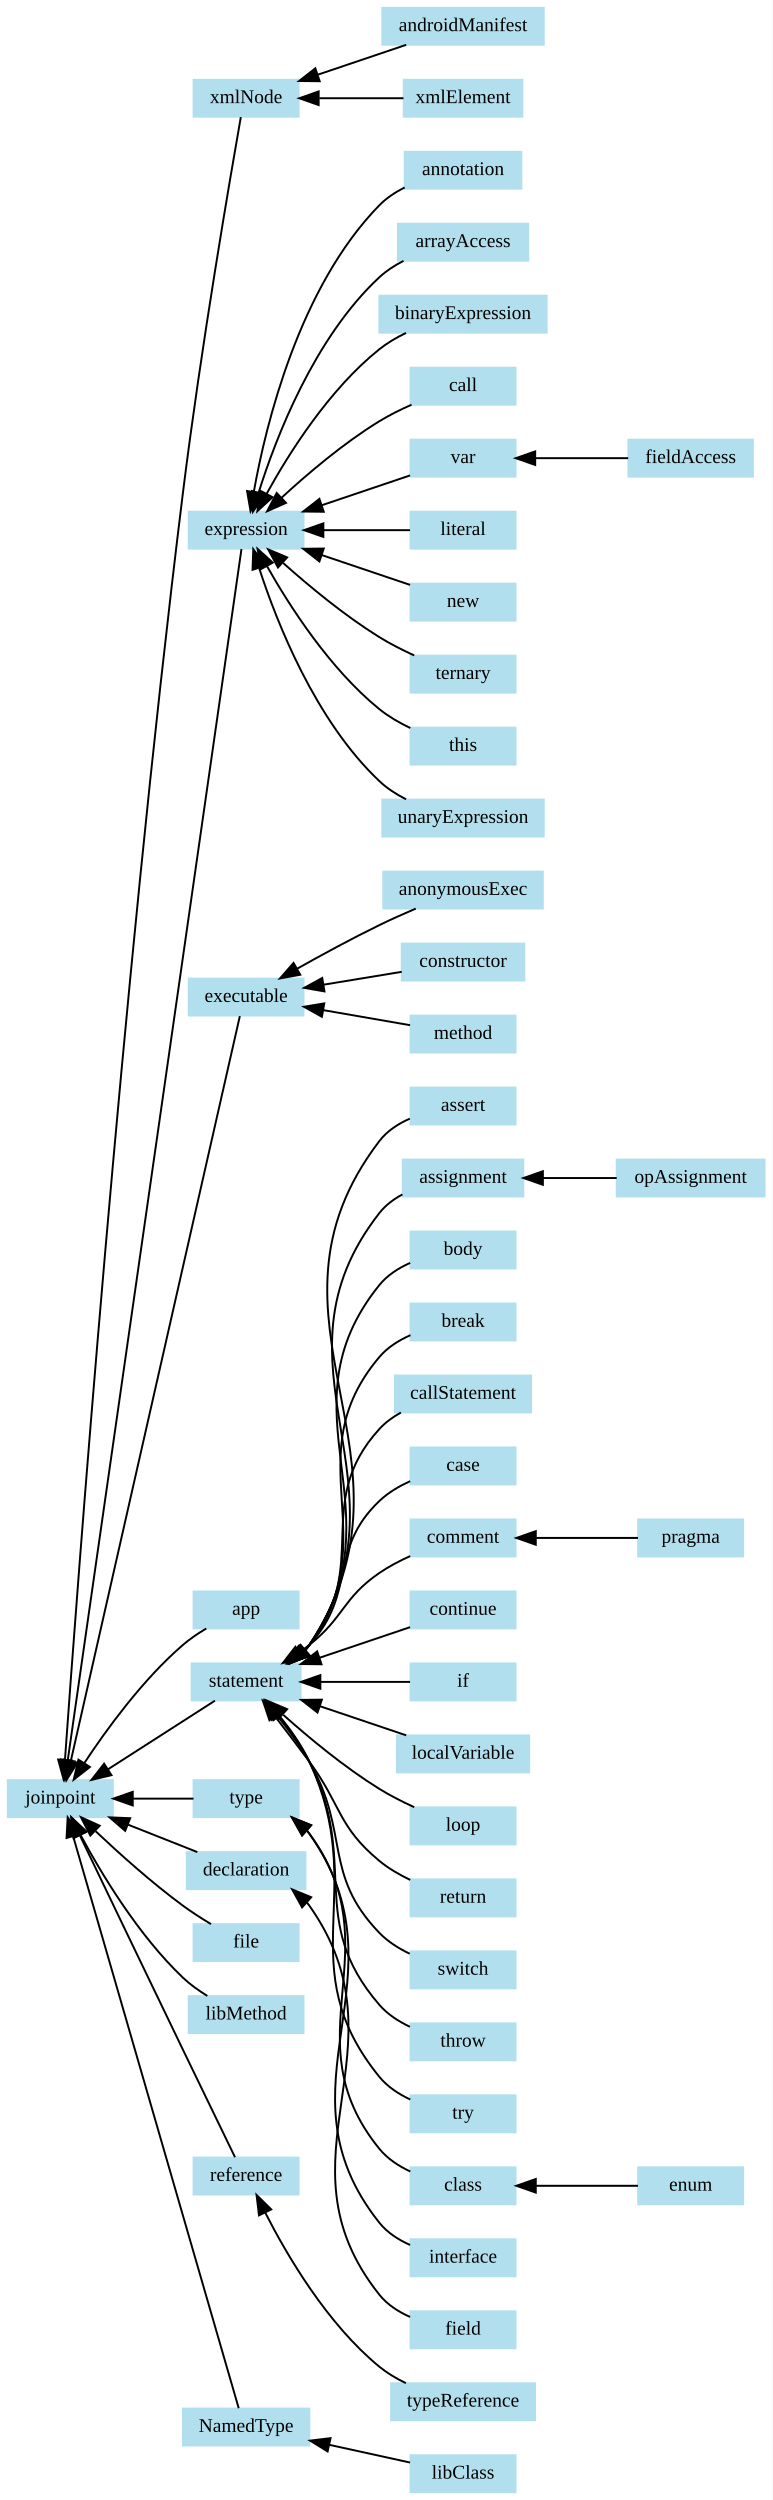
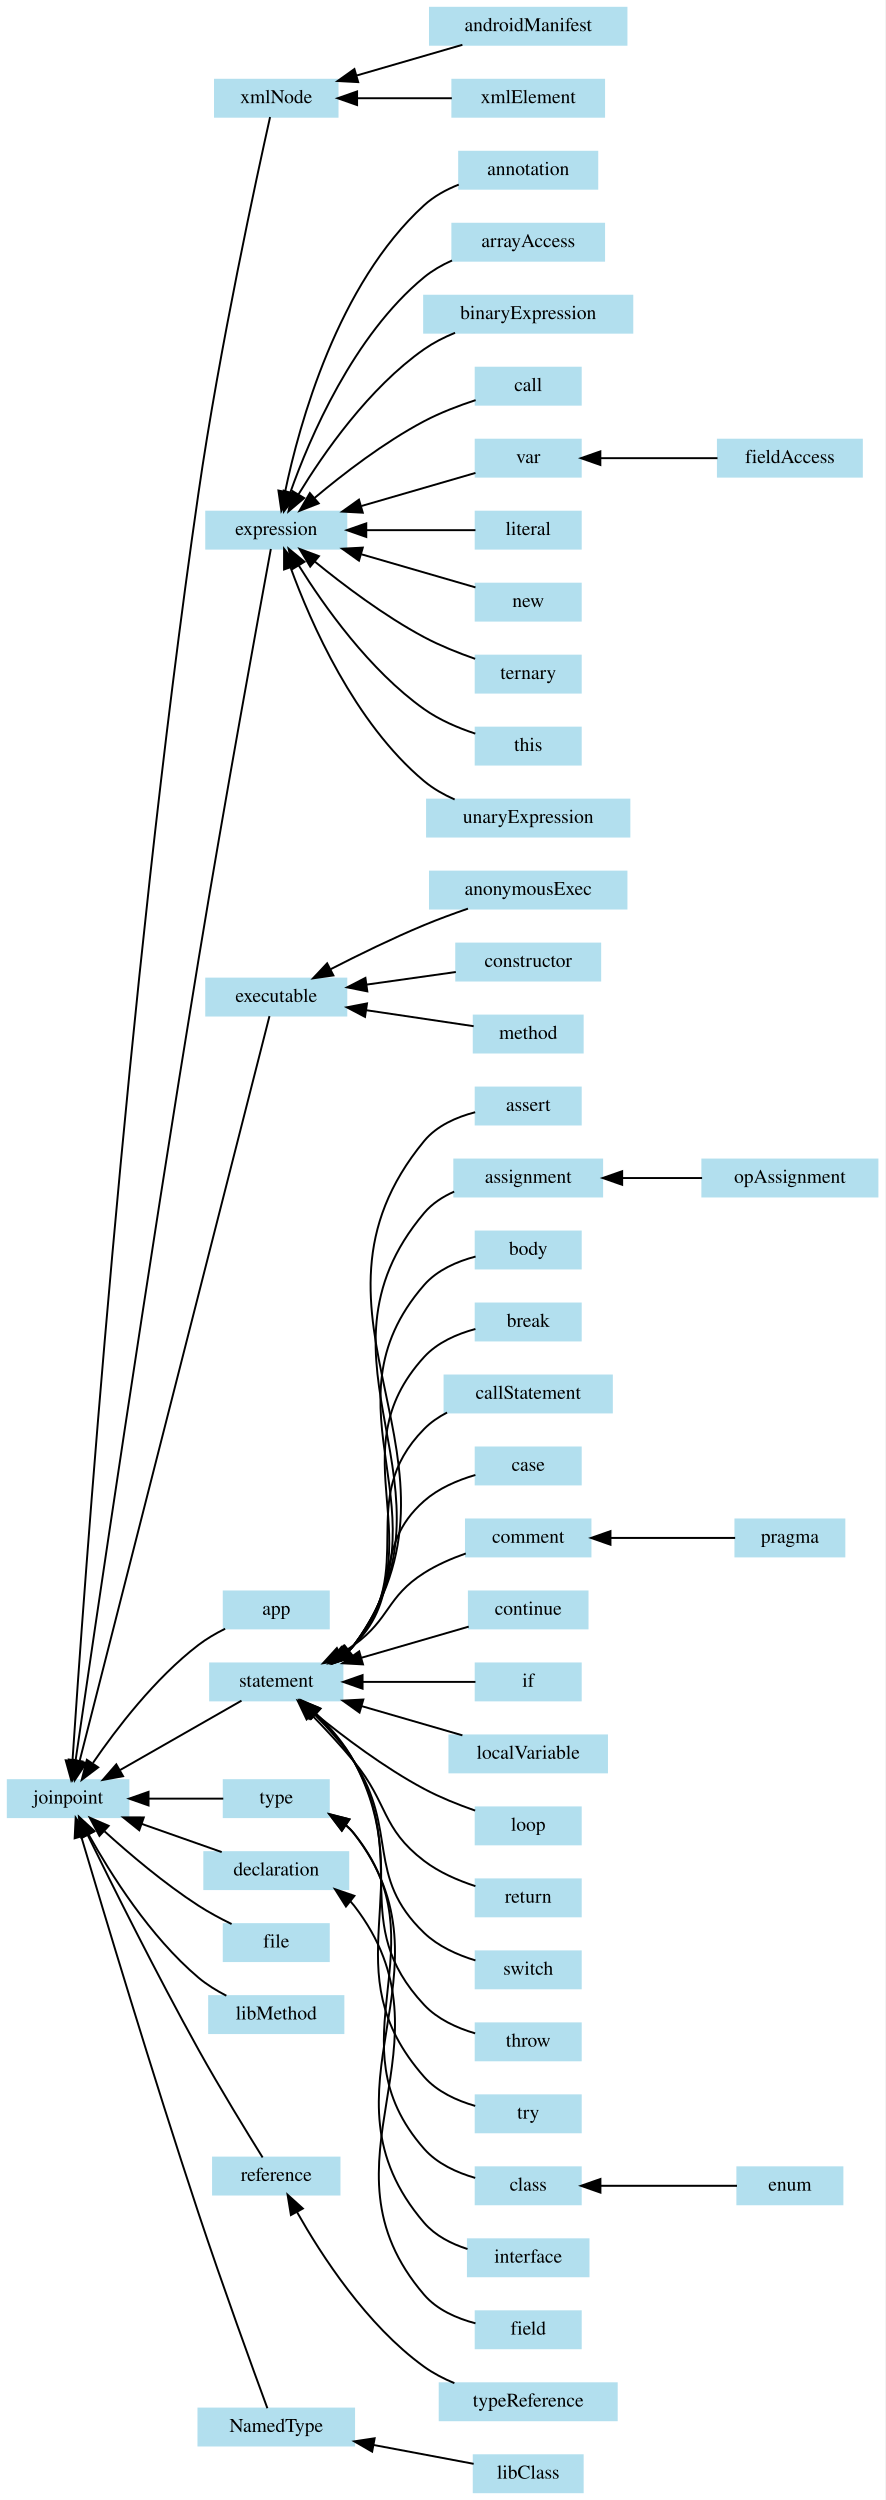
- <svg xmlns="http://www.w3.org/2000/svg" width="397pt" height="1285pt" viewBox="0.00 0.00 397.00 1285.00">
+ <svg xmlns="http://www.w3.org/2000/svg" width="455pt" height="1285pt" viewBox="0.00 0.00 455.00 1285.00">
  <g id="graph0" class="graph" transform="scale(1 1) rotate(0) translate(4 1281)">
-     <polygon fill="white" stroke="transparent" points="-4,4 -4,-1281 393,-1281 393,4 -4,4" />
+     <polygon fill="white" stroke="transparent" points="-4,4 -4,-1281 451,-1281 451,4 -4,4" />
    <g id="node1" class="node">
-       <polygon fill="#b2dfee" stroke="#b2dfee" points="155,-43 90,-43 90,-24 155,-24 155,-43" />
-       <text text-anchor="middle" x="122.5" y="-31" font-family="Times New Roman,serif" font-size="10.00">NamedType</text>
+       <polygon fill="#b2dfee" stroke="#b2dfee" points="178,-43 98,-43 98,-24 178,-24 178,-43" />
+       <text text-anchor="middle" x="138" y="-31" font-family="Times,serif" font-size="10.00">NamedType</text>
    </g>
    <g id="node2" class="node">
-       <polygon fill="#b2dfee" stroke="#b2dfee" points="54,-366 0,-366 0,-347 54,-347 54,-366" />
-       <text text-anchor="middle" x="27" y="-354" font-family="Times New Roman,serif" font-size="10.00">joinpoint</text>
+       <polygon fill="#b2dfee" stroke="#b2dfee" points="62,-366 0,-366 0,-347 62,-347 62,-366" />
+       <text text-anchor="middle" x="31" y="-354" font-family="Times,serif" font-size="10.00">joinpoint</text>
    </g>
    <g id="edge1" class="edge">
-       <path fill="none" stroke="black" d="M118.7,-43.17C105.74,-87.93 51.45,-275.5 33.66,-336.93" />
-       <polygon fill="black" stroke="black" points="30.21,-336.29 30.79,-346.87 36.93,-338.24 30.21,-336.29" />
+       <path fill="none" stroke="black" d="M133.43,-43.17C126.4,-62.26 110.39,-106.19 98,-143.5 74.46,-214.39 48.91,-299.42 37.75,-337.01" />
+       <polygon fill="black" stroke="black" points="34.37,-336.11 34.89,-346.69 41.08,-338.09 34.37,-336.11" />
    </g>
    <g id="node3" class="node">
-       <polygon fill="#b2dfee" stroke="#b2dfee" points="275.5,-1277 192.5,-1277 192.5,-1258 275.5,-1258 275.5,-1277" />
-       <text text-anchor="middle" x="234" y="-1265" font-family="Times New Roman,serif" font-size="10.00">androidManifest</text>
+       <polygon fill="#b2dfee" stroke="#b2dfee" points="318,-1277 217,-1277 217,-1258 318,-1258 318,-1277" />
+       <text text-anchor="middle" x="267.5" y="-1265" font-family="Times,serif" font-size="10.00">androidManifest</text>
    </g>
    <g id="node4" class="node">
-       <polygon fill="#b2dfee" stroke="#b2dfee" points="149.5,-1240 95.5,-1240 95.5,-1221 149.5,-1221 149.5,-1240" />
-       <text text-anchor="middle" x="122.5" y="-1228" font-family="Times New Roman,serif" font-size="10.00">xmlNode</text>
+       <polygon fill="#b2dfee" stroke="#b2dfee" points="169.5,-1240 106.5,-1240 106.5,-1221 169.5,-1221 169.5,-1240" />
+       <text text-anchor="middle" x="138" y="-1228" font-family="Times,serif" font-size="10.00">xmlNode</text>
    </g>
    <g id="edge2" class="edge">
-       <path fill="none" stroke="black" d="M204.8,-1257.97C191,-1253.31 174.24,-1247.64 159.52,-1242.67" />
-       <polygon fill="black" stroke="black" points="160.32,-1239.25 149.72,-1239.36 158.08,-1245.88 160.32,-1239.25" />
+       <path fill="none" stroke="black" d="M233.67,-1257.97C217.14,-1253.17 196.95,-1247.32 179.47,-1242.24" />
+       <polygon fill="black" stroke="black" points="180.11,-1238.79 169.53,-1239.36 178.16,-1245.51 180.11,-1238.79" />
    </g>
    <g id="edge50" class="edge">
-       <path fill="none" stroke="black" d="M119.78,-1220.81C114.65,-1191.66 99.24,-1102.18 90,-1027.5 58.32,-771.32 35.19,-458.27 29.41,-376.7" />
-       <polygon fill="black" stroke="black" points="32.88,-376.11 28.68,-366.38 25.89,-376.6 32.88,-376.11" />
+       <path fill="none" stroke="black" d="M134.82,-1220.83C128.31,-1191.75 108.86,-1102.44 98,-1027.5 60.88,-771.34 38.64,-457.07 33.27,-376.2" />
+       <polygon fill="black" stroke="black" points="36.75,-375.75 32.6,-366 29.77,-376.21 36.75,-375.75" />
    </g>
    <g id="node5" class="node">
-       <polygon fill="#b2dfee" stroke="#b2dfee" points="264,-1203 204,-1203 204,-1184 264,-1184 264,-1203" />
-       <text text-anchor="middle" x="234" y="-1191" font-family="Times New Roman,serif" font-size="10.00">annotation</text>
+       <polygon fill="#b2dfee" stroke="#b2dfee" points="303,-1203 232,-1203 232,-1184 303,-1184 303,-1203" />
+       <text text-anchor="middle" x="267.5" y="-1191" font-family="Times,serif" font-size="10.00">annotation</text>
    </g>
    <g id="node6" class="node">
-       <polygon fill="#b2dfee" stroke="#b2dfee" points="152,-1018 93,-1018 93,-999 152,-999 152,-1018" />
-       <text text-anchor="middle" x="122.5" y="-1006" font-family="Times New Roman,serif" font-size="10.00">expression</text>
+       <polygon fill="#b2dfee" stroke="#b2dfee" points="174,-1018 102,-1018 102,-999 174,-999 174,-1018" />
+       <text text-anchor="middle" x="138" y="-1006" font-family="Times,serif" font-size="10.00">expression</text>
    </g>
    <g id="edge3" class="edge">
-       <path fill="none" stroke="black" d="M203.99,-1184.65C199.23,-1182.25 194.66,-1179.24 191,-1175.5 149.72,-1133.35 132.62,-1062.62 126.48,-1028.33" />
-       <polygon fill="black" stroke="black" points="129.89,-1027.49 124.8,-1018.19 122.99,-1028.63 129.89,-1027.49" />
+       <path fill="none" stroke="black" d="M231.79,-1186.11C225.34,-1183.55 219.05,-1180.11 214,-1175.5 169.5,-1134.91 149.79,-1062.91 142.55,-1028.24" />
+       <polygon fill="black" stroke="black" points="145.97,-1027.52 140.62,-1018.38 139.1,-1028.87 145.97,-1027.52" />
    </g>
    <g id="edge22" class="edge">
-       <path fill="none" stroke="black" d="M120.11,-998.78C109.78,-926.78 45.21,-476.52 30.83,-376.27" />
-       <polygon fill="black" stroke="black" points="34.29,-375.68 29.4,-366.28 27.36,-376.67 34.29,-375.68" />
+       <path fill="none" stroke="black" d="M135.21,-998.82C129.53,-968 111.49,-869.38 98,-787.5 71.93,-629.27 43.81,-437.77 34.89,-376.42" />
+       <polygon fill="black" stroke="black" points="38.31,-375.62 33.41,-366.22 31.38,-376.62 38.31,-375.62" />
    </g>
    <g id="node7" class="node">
-       <polygon fill="#b2dfee" stroke="#b2dfee" points="275,-833 193,-833 193,-814 275,-814 275,-833" />
-       <text text-anchor="middle" x="234" y="-821" font-family="Times New Roman,serif" font-size="10.00">anonymousExec</text>
+       <polygon fill="#b2dfee" stroke="#b2dfee" points="318,-833 217,-833 217,-814 318,-814 318,-833" />
+       <text text-anchor="middle" x="267.5" y="-821" font-family="Times,serif" font-size="10.00">anonymousExec</text>
    </g>
    <g id="node8" class="node">
-       <polygon fill="#b2dfee" stroke="#b2dfee" points="152,-778 93,-778 93,-759 152,-759 152,-778" />
-       <text text-anchor="middle" x="122.5" y="-766" font-family="Times New Roman,serif" font-size="10.00">executable</text>
+       <polygon fill="#b2dfee" stroke="#b2dfee" points="174,-778 102,-778 102,-759 174,-759 174,-778" />
+       <text text-anchor="middle" x="138" y="-766" font-family="Times,serif" font-size="10.00">executable</text>
    </g>
    <g id="edge4" class="edge">
-       <path fill="none" stroke="black" d="M209.71,-813.99C203.57,-811.36 196.99,-808.42 191,-805.5 176.83,-798.6 161.39,-790.2 148.86,-783.16" />
-       <polygon fill="black" stroke="black" points="150.33,-779.97 139.91,-778.08 146.88,-786.06 150.33,-779.97" />
+       <path fill="none" stroke="black" d="M236.54,-813.97C229.11,-811.4 221.21,-808.5 214,-805.5 197.77,-798.75 180.12,-790.11 166.02,-782.87" />
+       <polygon fill="black" stroke="black" points="167.37,-779.63 156.89,-778.13 164.15,-785.85 167.37,-779.63" />
    </g>
    <g id="edge21" class="edge">
-       <path fill="none" stroke="black" d="M119.28,-758.72C107.18,-705.4 49.09,-449.42 32.46,-376.14" />
-       <polygon fill="black" stroke="black" points="35.78,-374.98 30.16,-366.01 28.96,-376.53 35.78,-374.98" />
+       <path fill="none" stroke="black" d="M134.51,-758.72C120.92,-705.4 55.68,-449.42 37,-376.14" />
+       <polygon fill="black" stroke="black" points="40.28,-374.83 34.42,-366.01 33.5,-376.56 40.28,-374.83" />
    </g>
    <g id="node9" class="node">
-       <polygon fill="#b2dfee" stroke="#b2dfee" points="149.5,-463 95.5,-463 95.5,-444 149.5,-444 149.5,-463" />
-       <text text-anchor="middle" x="122.5" y="-451" font-family="Times New Roman,serif" font-size="10.00">app</text>
+       <polygon fill="#b2dfee" stroke="#b2dfee" points="165,-463 111,-463 111,-444 165,-444 165,-463" />
+       <text text-anchor="middle" x="138" y="-451" font-family="Times,serif" font-size="10.00">app</text>
    </g>
    <g id="edge5" class="edge">
-       <path fill="none" stroke="black" d="M102.05,-443.96C97.87,-441.49 93.62,-438.63 90,-435.5 69.29,-417.62 50.67,-391.97 39.36,-374.8" />
-       <polygon fill="black" stroke="black" points="42.21,-372.76 33.87,-366.24 36.32,-376.54 42.21,-372.76" />
+       <path fill="none" stroke="black" d="M111.72,-443.83C106.94,-441.46 102.14,-438.67 98,-435.5 75.61,-418.35 55.75,-392.33 43.8,-374.89" />
+       <polygon fill="black" stroke="black" points="46.47,-372.58 38.02,-366.19 40.64,-376.46 46.47,-372.58" />
    </g>
    <g id="node10" class="node">
-       <polygon fill="#b2dfee" stroke="#b2dfee" points="267.5,-1166 200.5,-1166 200.5,-1147 267.5,-1147 267.5,-1166" />
-       <text text-anchor="middle" x="234" y="-1154" font-family="Times New Roman,serif" font-size="10.00">arrayAccess</text>
+       <polygon fill="#b2dfee" stroke="#b2dfee" points="306.5,-1166 228.5,-1166 228.5,-1147 306.5,-1147 306.5,-1166" />
+       <text text-anchor="middle" x="267.5" y="-1154" font-family="Times,serif" font-size="10.00">arrayAccess</text>
    </g>
    <g id="edge6" class="edge">
-       <path fill="none" stroke="black" d="M203.41,-1146.92C198.93,-1144.63 194.6,-1141.85 191,-1138.5 157.44,-1107.34 137.69,-1055.68 128.93,-1027.79" />
-       <polygon fill="black" stroke="black" points="132.24,-1026.62 126.02,-1018.04 125.53,-1028.63 132.24,-1026.62" />
+       <path fill="none" stroke="black" d="M228.33,-1147.11C223.19,-1144.82 218.24,-1141.99 214,-1138.5 177.62,-1108.54 155.2,-1056.01 145.18,-1027.77" />
+       <polygon fill="black" stroke="black" points="148.48,-1026.57 141.95,-1018.23 141.85,-1028.82 148.48,-1026.57" />
    </g>
    <g id="node11" class="node">
-       <polygon fill="#b2dfee" stroke="#b2dfee" points="261,-722 207,-722 207,-703 261,-703 261,-722" />
-       <text text-anchor="middle" x="234" y="-710" font-family="Times New Roman,serif" font-size="10.00">assert</text>
+       <polygon fill="#b2dfee" stroke="#b2dfee" points="294.5,-722 240.5,-722 240.5,-703 294.5,-703 294.5,-722" />
+       <text text-anchor="middle" x="267.5" y="-710" font-family="Times,serif" font-size="10.00">assert</text>
    </g>
    <g id="node12" class="node">
-       <polygon fill="#b2dfee" stroke="#b2dfee" points="150.5,-426 94.5,-426 94.5,-407 150.5,-407 150.5,-426" />
-       <text text-anchor="middle" x="122.5" y="-414" font-family="Times New Roman,serif" font-size="10.00">statement</text>
+       <polygon fill="#b2dfee" stroke="#b2dfee" points="172,-426 104,-426 104,-407 172,-407 172,-426" />
+       <text text-anchor="middle" x="138" y="-414" font-family="Times,serif" font-size="10.00">statement</text>
    </g>
    <g id="edge7" class="edge">
-       <path fill="none" stroke="black" d="M206.64,-706.02C200.67,-703.38 194.95,-699.67 191,-694.5 120.48,-602.12 218.99,-532.52 155,-435.5 154.38,-434.57 153.71,-433.67 152.98,-432.82" />
-       <polygon fill="black" stroke="black" points="155.15,-430.07 145.32,-426.1 150.53,-435.33 155.15,-430.07" />
+       <path fill="none" stroke="black" d="M240.24,-709.32C230.61,-706.82 220.5,-702.38 214,-694.5 140.09,-604.82 246.26,-529.56 178,-435.5 177.23,-434.44 176.38,-433.43 175.47,-432.48" />
+       <polygon fill="black" stroke="black" points="177.53,-429.65 167.52,-426.19 173.19,-435.14 177.53,-429.65" />
    </g>
    <g id="edge39" class="edge">
-       <path fill="none" stroke="black" d="M106.48,-406.86C91.62,-397.33 68.67,-382.6 51.41,-371.52" />
-       <polygon fill="black" stroke="black" points="53.29,-368.57 42.99,-366.12 49.51,-374.46 53.29,-368.57" />
+       <path fill="none" stroke="black" d="M120.13,-406.86C103.29,-397.24 77.19,-382.32 57.76,-371.22" />
+       <polygon fill="black" stroke="black" points="59.25,-368.04 48.83,-366.12 55.77,-374.12 59.25,-368.04" />
    </g>
    <g id="node13" class="node">
-       <polygon fill="#b2dfee" stroke="#b2dfee" points="265,-685 203,-685 203,-666 265,-666 265,-685" />
-       <text text-anchor="middle" x="234" y="-673" font-family="Times New Roman,serif" font-size="10.00">assignment</text>
+       <polygon fill="#b2dfee" stroke="#b2dfee" points="305.5,-685 229.5,-685 229.5,-666 305.5,-666 305.5,-685" />
+       <text text-anchor="middle" x="267.5" y="-673" font-family="Times,serif" font-size="10.00">assignment</text>
    </g>
    <g id="edge8" class="edge">
-       <path fill="none" stroke="black" d="M202.84,-667.06C198.31,-664.63 194.13,-661.5 191,-657.5 129.45,-578.74 210.98,-518.31 155,-435.5 154.37,-434.57 153.69,-433.69 152.95,-432.83" />
-       <polygon fill="black" stroke="black" points="155.1,-430.07 145.26,-426.15 150.51,-435.35 155.1,-430.07" />
+       <path fill="none" stroke="black" d="M229.44,-668.51C223.58,-665.91 218.1,-662.36 214,-657.5 149.56,-581.09 237.62,-515.73 178,-435.5 177.1,-434.29 176.11,-433.15 175.03,-432.09" />
+       <polygon fill="black" stroke="black" points="177.13,-429.28 167.05,-426 172.88,-434.85 177.13,-429.28" />
    </g>
    <g id="node14" class="node">
-       <polygon fill="#b2dfee" stroke="#b2dfee" points="277,-1129 191,-1129 191,-1110 277,-1110 277,-1129" />
-       <text text-anchor="middle" x="234" y="-1117" font-family="Times New Roman,serif" font-size="10.00">binaryExpression</text>
+       <polygon fill="#b2dfee" stroke="#b2dfee" points="321,-1129 214,-1129 214,-1110 321,-1110 321,-1129" />
+       <text text-anchor="middle" x="267.5" y="-1117" font-family="Times,serif" font-size="10.00">binaryExpression</text>
    </g>
    <g id="edge9" class="edge">
-       <path fill="none" stroke="black" d="M204.7,-1109.87C199.86,-1107.55 195.09,-1104.77 191,-1101.5 165.14,-1080.85 144.46,-1047.92 133.1,-1027.29" />
-       <polygon fill="black" stroke="black" points="136.08,-1025.44 128.29,-1018.26 129.9,-1028.73 136.08,-1025.44" />
+       <path fill="none" stroke="black" d="M229.9,-1109.95C224.31,-1107.66 218.81,-1104.87 214,-1101.5 185.55,-1081.57 162.23,-1047.91 149.5,-1027.02" />
+       <polygon fill="black" stroke="black" points="152.36,-1024.99 144.27,-1018.16 146.34,-1028.55 152.36,-1024.99" />
    </g>
    <g id="node15" class="node">
-       <polygon fill="#b2dfee" stroke="#b2dfee" points="261,-648 207,-648 207,-629 261,-629 261,-648" />
-       <text text-anchor="middle" x="234" y="-636" font-family="Times New Roman,serif" font-size="10.00">body</text>
+       <polygon fill="#b2dfee" stroke="#b2dfee" points="294.5,-648 240.5,-648 240.5,-629 294.5,-629 294.5,-648" />
+       <text text-anchor="middle" x="267.5" y="-636" font-family="Times,serif" font-size="10.00">body</text>
    </g>
    <g id="edge10" class="edge">
-       <path fill="none" stroke="black" d="M206.83,-631.87C200.86,-629.23 195.09,-625.56 191,-620.5 138.39,-555.32 202.99,-504.15 155,-435.5 154.36,-434.58 153.66,-433.7 152.91,-432.86" />
-       <polygon fill="black" stroke="black" points="155.03,-430.07 145.17,-426.21 150.47,-435.38 155.03,-430.07" />
+       <path fill="none" stroke="black" d="M240.46,-635.14C230.86,-632.61 220.71,-628.2 214,-620.5 159,-557.32 229.01,-501.94 178,-435.5 177.08,-434.31 176.07,-433.18 174.98,-432.12" />
+       <polygon fill="black" stroke="black" points="177.05,-429.3 166.95,-426.08 172.84,-434.89 177.05,-429.3" />
    </g>
    <g id="node16" class="node">
-       <polygon fill="#b2dfee" stroke="#b2dfee" points="261,-611 207,-611 207,-592 261,-592 261,-611" />
-       <text text-anchor="middle" x="234" y="-599" font-family="Times New Roman,serif" font-size="10.00">break</text>
+       <polygon fill="#b2dfee" stroke="#b2dfee" points="294.5,-611 240.5,-611 240.5,-592 294.5,-592 294.5,-611" />
+       <text text-anchor="middle" x="267.5" y="-599" font-family="Times,serif" font-size="10.00">break</text>
    </g>
    <g id="edge11" class="edge">
-       <path fill="none" stroke="black" d="M206.99,-594.74C201.02,-592.1 195.2,-588.47 191,-583.5 147.27,-531.82 195.06,-490.07 155,-435.5 154.23,-434.46 153.39,-433.46 152.49,-432.51" />
-       <polygon fill="black" stroke="black" points="154.65,-429.75 144.71,-426.09 150.2,-435.15 154.65,-429.75" />
+       <path fill="none" stroke="black" d="M240.37,-597.9C230.88,-595.35 220.82,-590.97 214,-583.5 168.38,-533.49 220.46,-488.22 178,-435.5 177.06,-434.33 176.02,-433.22 174.91,-432.18" />
+       <polygon fill="black" stroke="black" points="176.93,-429.32 166.8,-426.2 172.77,-434.95 176.93,-429.32" />
    </g>
    <g id="node17" class="node">
-       <polygon fill="#b2dfee" stroke="#b2dfee" points="261,-1092 207,-1092 207,-1073 261,-1073 261,-1092" />
-       <text text-anchor="middle" x="234" y="-1080" font-family="Times New Roman,serif" font-size="10.00">call</text>
+       <polygon fill="#b2dfee" stroke="#b2dfee" points="294.5,-1092 240.5,-1092 240.5,-1073 294.5,-1073 294.5,-1092" />
+       <text text-anchor="middle" x="267.5" y="-1080" font-family="Times,serif" font-size="10.00">call</text>
    </g>
    <g id="edge12" class="edge">
-       <path fill="none" stroke="black" d="M207.54,-1072.98C201.94,-1070.51 196.14,-1067.64 191,-1064.5 172.5,-1053.19 153.69,-1037.13 140.64,-1025.1" />
-       <polygon fill="black" stroke="black" points="143,-1022.52 133.32,-1018.22 138.2,-1027.62 143,-1022.52" />
+       <path fill="none" stroke="black" d="M240.47,-1075.34C231.8,-1072.51 222.26,-1068.86 214,-1064.5 193.34,-1053.59 172.23,-1037.27 157.69,-1025.06" />
+       <polygon fill="black" stroke="black" points="159.81,-1022.27 149.94,-1018.42 155.26,-1027.58 159.81,-1022.27" />
    </g>
    <g id="node18" class="node">
-       <polygon fill="#b2dfee" stroke="#b2dfee" points="269,-574 199,-574 199,-555 269,-555 269,-574" />
-       <text text-anchor="middle" x="234" y="-562" font-family="Times New Roman,serif" font-size="10.00">callStatement</text>
+       <polygon fill="#b2dfee" stroke="#b2dfee" points="310.5,-574 224.5,-574 224.5,-555 310.5,-555 310.5,-574" />
+       <text text-anchor="middle" x="267.5" y="-562" font-family="Times,serif" font-size="10.00">callStatement</text>
    </g>
    <g id="edge13" class="edge">
-       <path fill="none" stroke="black" d="M202.06,-554.95C197.95,-552.68 194.1,-549.9 191,-546.5 156.04,-508.19 187.24,-476.12 155,-435.5 154.17,-434.46 153.27,-433.46 152.32,-432.51" />
-       <polygon fill="black" stroke="black" points="154.18,-429.52 144.17,-426.04 149.83,-435 154.18,-429.52" />
+       <path fill="none" stroke="black" d="M225.79,-554.96C221.44,-552.71 217.38,-549.93 214,-546.5 177.63,-509.52 212.02,-474.64 178,-435.5 176.98,-434.33 175.87,-433.22 174.7,-432.18" />
+       <polygon fill="black" stroke="black" points="176.36,-429.07 166.17,-426.16 172.33,-434.79 176.36,-429.07" />
    </g>
    <g id="node19" class="node">
-       <polygon fill="#b2dfee" stroke="#b2dfee" points="261,-537 207,-537 207,-518 261,-518 261,-537" />
-       <text text-anchor="middle" x="234" y="-525" font-family="Times New Roman,serif" font-size="10.00">case</text>
+       <polygon fill="#b2dfee" stroke="#b2dfee" points="294.5,-537 240.5,-537 240.5,-518 294.5,-518 294.5,-537" />
+       <text text-anchor="middle" x="267.5" y="-525" font-family="Times,serif" font-size="10.00">case</text>
    </g>
    <g id="edge14" class="edge">
-       <path fill="none" stroke="black" d="M206.82,-519.69C201.13,-517.11 195.48,-513.77 191,-509.5 164.53,-484.26 179.67,-462.5 155,-435.5 153.98,-434.38 152.87,-433.3 151.71,-432.28" />
-       <polygon fill="black" stroke="black" points="153.58,-429.3 143.46,-426.16 149.41,-434.93 153.58,-429.3" />
+       <path fill="none" stroke="black" d="M240.35,-522.86C231.19,-520.19 221.36,-516.01 214,-509.5 186.6,-485.27 203.85,-461.37 178,-435.5 176.6,-434.1 175.08,-432.79 173.48,-431.56" />
+       <polygon fill="black" stroke="black" points="175.26,-428.55 164.94,-426.11 171.49,-434.44 175.26,-428.55" />
    </g>
    <g id="node20" class="node">
-       <polygon fill="#b2dfee" stroke="#b2dfee" points="261,-167 207,-167 207,-148 261,-148 261,-167" />
-       <text text-anchor="middle" x="234" y="-155" font-family="Times New Roman,serif" font-size="10.00">class</text>
+       <polygon fill="#b2dfee" stroke="#b2dfee" points="294.5,-167 240.5,-167 240.5,-148 294.5,-148 294.5,-167" />
+       <text text-anchor="middle" x="267.5" y="-155" font-family="Times,serif" font-size="10.00">class</text>
    </g>
    <g id="node21" class="node">
-       <polygon fill="#b2dfee" stroke="#b2dfee" points="149.5,-366 95.5,-366 95.5,-347 149.5,-347 149.5,-366" />
-       <text text-anchor="middle" x="122.5" y="-354" font-family="Times New Roman,serif" font-size="10.00">type</text>
+       <polygon fill="#b2dfee" stroke="#b2dfee" points="165,-366 111,-366 111,-347 165,-347 165,-366" />
+       <text text-anchor="middle" x="138" y="-354" font-family="Times,serif" font-size="10.00">type</text>
    </g>
    <g id="edge15" class="edge">
-       <path fill="none" stroke="black" d="M206.9,-164.84C200.93,-167.63 195.14,-171.41 191,-176.5 144.49,-233.74 198.76,-279.13 155,-338.5 154.63,-339.01 154.23,-339.5 153.82,-339.98" />
-       <polygon fill="black" stroke="black" points="151.27,-337.57 146.04,-346.79 155.87,-342.84 151.27,-337.57" />
+       <path fill="none" stroke="black" d="M240.26,-161.55C230.76,-164.29 220.72,-168.86 214,-176.5 165.3,-231.9 224.29,-281.08 178,-338.5 176.74,-340.07 175.31,-341.5 173.76,-342.82" />
+       <polygon fill="black" stroke="black" points="171.66,-340.01 165.26,-348.45 175.53,-345.85 171.66,-340.01" />
    </g>
    <g id="edge45" class="edge">
-       <path fill="none" stroke="black" d="M95.46,-356.5C85.81,-356.5 74.69,-356.5 64.3,-356.5" />
-       <polygon fill="black" stroke="black" points="64.23,-353 54.23,-356.5 64.23,-360 64.23,-353" />
+       <path fill="none" stroke="black" d="M110.77,-356.5C99.18,-356.5 85.27,-356.5 72.39,-356.5" />
+       <polygon fill="black" stroke="black" points="72.35,-353 62.35,-356.5 72.35,-360 72.35,-353" />
    </g>
    <g id="node22" class="node">
-       <polygon fill="#b2dfee" stroke="#b2dfee" points="261,-500 207,-500 207,-481 261,-481 261,-500" />
-       <text text-anchor="middle" x="234" y="-488" font-family="Times New Roman,serif" font-size="10.00">comment</text>
+       <polygon fill="#b2dfee" stroke="#b2dfee" points="299.5,-500 235.5,-500 235.5,-481 299.5,-481 299.5,-500" />
+       <text text-anchor="middle" x="267.5" y="-488" font-family="Times,serif" font-size="10.00">comment</text>
    </g>
    <g id="edge16" class="edge">
-       <path fill="none" stroke="black" d="M206.84,-481.18C201.39,-478.73 195.84,-475.82 191,-472.5 172.09,-459.51 172.97,-449.76 155,-435.5 153.42,-434.25 151.76,-433.02 150.05,-431.82" />
-       <polygon fill="black" stroke="black" points="151.66,-428.69 141.36,-426.19 147.85,-434.57 151.66,-428.69" />
+       <path fill="none" stroke="black" d="M235.41,-482.52C228.08,-479.93 220.51,-476.63 214,-472.5 194.62,-460.22 196.59,-448.95 178,-435.5 175.79,-433.9 173.42,-432.37 170.99,-430.93" />
+       <polygon fill="black" stroke="black" points="172.49,-427.76 162.03,-426.09 169.16,-433.92 172.49,-427.76" />
    </g>
    <g id="node23" class="node">
-       <polygon fill="#b2dfee" stroke="#b2dfee" points="265.5,-796 202.5,-796 202.5,-777 265.5,-777 265.5,-796" />
-       <text text-anchor="middle" x="234" y="-784" font-family="Times New Roman,serif" font-size="10.00">constructor</text>
+       <polygon fill="#b2dfee" stroke="#b2dfee" points="304.5,-796 230.5,-796 230.5,-777 304.5,-777 304.5,-796" />
+       <text text-anchor="middle" x="267.5" y="-784" font-family="Times,serif" font-size="10.00">constructor</text>
    </g>
    <g id="edge17" class="edge">
-       <path fill="none" stroke="black" d="M202.5,-781.49C190.11,-779.45 175.66,-777.07 162.52,-774.91" />
-       <polygon fill="black" stroke="black" points="162.77,-771.41 152.33,-773.24 161.63,-778.32 162.77,-771.41" />
+       <path fill="none" stroke="black" d="M230.3,-781.39C216.07,-779.38 199.56,-777.05 184.53,-774.93" />
+       <polygon fill="black" stroke="black" points="184.8,-771.43 174.4,-773.5 183.82,-778.36 184.8,-771.43" />
    </g>
    <g id="node24" class="node">
-       <polygon fill="#b2dfee" stroke="#b2dfee" points="261,-463 207,-463 207,-444 261,-444 261,-463" />
-       <text text-anchor="middle" x="234" y="-451" font-family="Times New Roman,serif" font-size="10.00">continue</text>
+       <polygon fill="#b2dfee" stroke="#b2dfee" points="298,-463 237,-463 237,-444 298,-444 298,-463" />
+       <text text-anchor="middle" x="267.5" y="-451" font-family="Times,serif" font-size="10.00">continue</text>
    </g>
    <g id="edge18" class="edge">
-       <path fill="none" stroke="black" d="M206.77,-444.64C192.86,-439.94 175.55,-434.09 160.31,-428.94" />
-       <polygon fill="black" stroke="black" points="161.25,-425.56 150.66,-425.68 159.01,-432.19 161.25,-425.56" />
+       <path fill="none" stroke="black" d="M236.93,-444.92C220.54,-440.16 199.88,-434.17 181.76,-428.91" />
+       <polygon fill="black" stroke="black" points="182.58,-425.5 172,-426.08 180.63,-432.22 182.58,-425.5" />
    </g>
    <g id="node25" class="node">
-       <polygon fill="#b2dfee" stroke="#b2dfee" points="153,-329 92,-329 92,-310 153,-310 153,-329" />
-       <text text-anchor="middle" x="122.5" y="-317" font-family="Times New Roman,serif" font-size="10.00">declaration</text>
+       <polygon fill="#b2dfee" stroke="#b2dfee" points="175,-329 101,-329 101,-310 175,-310 175,-329" />
+       <text text-anchor="middle" x="138" y="-317" font-family="Times,serif" font-size="10.00">declaration</text>
    </g>
    <g id="edge19" class="edge">
-       <path fill="none" stroke="black" d="M97.42,-329.03C86.6,-333.31 73.64,-338.44 61.86,-343.1" />
-       <polygon fill="black" stroke="black" points="60.33,-339.94 52.32,-346.88 62.91,-346.45 60.33,-339.94" />
+       <path fill="none" stroke="black" d="M109.96,-329.03C97.44,-333.44 82.38,-338.75 68.84,-343.52" />
+       <polygon fill="black" stroke="black" points="67.58,-340.25 59.31,-346.88 69.91,-346.85 67.58,-340.25" />
    </g>
    <g id="node26" class="node">
-       <polygon fill="#b2dfee" stroke="#b2dfee" points="378,-167 324,-167 324,-148 378,-148 378,-167" />
-       <text text-anchor="middle" x="351" y="-155" font-family="Times New Roman,serif" font-size="10.00">enum</text>
+       <polygon fill="#b2dfee" stroke="#b2dfee" points="429,-167 375,-167 375,-148 429,-148 429,-167" />
+       <text text-anchor="middle" x="402" y="-155" font-family="Times,serif" font-size="10.00">enum</text>
    </g>
    <g id="edge20" class="edge">
-       <path fill="none" stroke="black" d="M323.9,-157.5C308.43,-157.5 288.57,-157.5 271.56,-157.5" />
-       <polygon fill="black" stroke="black" points="271.39,-154 261.39,-157.5 271.39,-161 271.39,-154" />
+       <path fill="none" stroke="black" d="M374.82,-157.5C354.77,-157.5 326.87,-157.5 304.68,-157.5" />
+       <polygon fill="black" stroke="black" points="304.62,-154 294.62,-157.5 304.62,-161 304.62,-154" />
    </g>
    <g id="node27" class="node">
-       <polygon fill="#b2dfee" stroke="#b2dfee" points="261,-93 207,-93 207,-74 261,-74 261,-93" />
-       <text text-anchor="middle" x="234" y="-81" font-family="Times New Roman,serif" font-size="10.00">field</text>
+       <polygon fill="#b2dfee" stroke="#b2dfee" points="294.5,-93 240.5,-93 240.5,-74 294.5,-74 294.5,-93" />
+       <text text-anchor="middle" x="267.5" y="-81" font-family="Times,serif" font-size="10.00">field</text>
    </g>
    <g id="edge23" class="edge">
-       <path fill="none" stroke="black" d="M206.78,-90.09C200.81,-92.73 195.05,-96.41 191,-101.5 134.77,-172.18 207.1,-227.72 155,-301.5 154.64,-302.01 154.25,-302.52 153.85,-303.01" />
-       <polygon fill="black" stroke="black" points="151.29,-300.6 146.15,-309.87 155.95,-305.83 151.29,-300.6" />
+       <path fill="none" stroke="black" d="M240.4,-86.81C230.8,-89.33 220.65,-93.75 214,-101.5 155.18,-170.03 233.25,-230.05 178,-301.5 177.42,-302.25 176.8,-302.97 176.15,-303.66" />
+       <polygon fill="black" stroke="black" points="173.82,-301.04 168.15,-309.99 178.17,-306.53 173.82,-301.04" />
    </g>
    <g id="node28" class="node">
-       <polygon fill="#b2dfee" stroke="#b2dfee" points="383,-1055 319,-1055 319,-1036 383,-1036 383,-1055" />
-       <text text-anchor="middle" x="351" y="-1043" font-family="Times New Roman,serif" font-size="10.00">fieldAccess</text>
+       <polygon fill="#b2dfee" stroke="#b2dfee" points="439,-1055 365,-1055 365,-1036 439,-1036 439,-1055" />
+       <text text-anchor="middle" x="402" y="-1043" font-family="Times,serif" font-size="10.00">fieldAccess</text>
    </g>
    <g id="node29" class="node">
-       <polygon fill="#b2dfee" stroke="#b2dfee" points="261,-1055 207,-1055 207,-1036 261,-1036 261,-1055" />
-       <text text-anchor="middle" x="234" y="-1043" font-family="Times New Roman,serif" font-size="10.00">var</text>
+       <polygon fill="#b2dfee" stroke="#b2dfee" points="294.5,-1055 240.5,-1055 240.5,-1036 294.5,-1036 294.5,-1055" />
+       <text text-anchor="middle" x="267.5" y="-1043" font-family="Times,serif" font-size="10.00">var</text>
    </g>
    <g id="edge24" class="edge">
-       <path fill="none" stroke="black" d="M318.88,-1045.5C304.18,-1045.5 286.54,-1045.5 271.24,-1045.5" />
-       <polygon fill="black" stroke="black" points="271.09,-1042 261.09,-1045.5 271.09,-1049 271.09,-1042" />
+       <path fill="none" stroke="black" d="M364.79,-1045.5C346.13,-1045.5 323.44,-1045.5 304.76,-1045.5" />
+       <polygon fill="black" stroke="black" points="304.58,-1042 294.58,-1045.5 304.58,-1049 304.58,-1042" />
    </g>
    <g id="edge48" class="edge">
-       <path fill="none" stroke="black" d="M206.77,-1036.64C193.17,-1032.04 176.32,-1026.35 161.34,-1021.29" />
-       <polygon fill="black" stroke="black" points="162.41,-1017.95 151.82,-1018.07 160.17,-1024.58 162.41,-1017.95" />
+       <path fill="none" stroke="black" d="M240.39,-1037.92C223.52,-1033.03 201.16,-1026.54 181.73,-1020.9" />
+       <polygon fill="black" stroke="black" points="182.47,-1017.47 171.89,-1018.04 180.51,-1024.19 182.47,-1017.47" />
    </g>
    <g id="node30" class="node">
-       <polygon fill="#b2dfee" stroke="#b2dfee" points="149.5,-292 95.5,-292 95.5,-273 149.5,-273 149.5,-292" />
-       <text text-anchor="middle" x="122.5" y="-280" font-family="Times New Roman,serif" font-size="10.00">file</text>
+       <polygon fill="#b2dfee" stroke="#b2dfee" points="165,-292 111,-292 111,-273 165,-273 165,-292" />
+       <text text-anchor="middle" x="138" y="-280" font-family="Times,serif" font-size="10.00">file</text>
    </g>
    <g id="edge25" class="edge">
-       <path fill="none" stroke="black" d="M104.46,-292.01C99.66,-294.88 94.53,-298.17 90,-301.5 73.99,-313.28 57.21,-328.36 45.15,-339.75" />
-       <polygon fill="black" stroke="black" points="42.42,-337.51 37.62,-346.96 47.26,-342.57 42.42,-337.51" />
+       <path fill="none" stroke="black" d="M115.04,-292.05C109.34,-294.84 103.31,-298.06 98,-301.5 80.53,-312.79 62.51,-328.11 49.72,-339.7" />
+       <polygon fill="black" stroke="black" points="47.11,-337.36 42.13,-346.71 51.85,-342.5 47.11,-337.36" />
    </g>
    <g id="node31" class="node">
-       <polygon fill="#b2dfee" stroke="#b2dfee" points="261,-426 207,-426 207,-407 261,-407 261,-426" />
-       <text text-anchor="middle" x="234" y="-414" font-family="Times New Roman,serif" font-size="10.00">if</text>
+       <polygon fill="#b2dfee" stroke="#b2dfee" points="294.5,-426 240.5,-426 240.5,-407 294.5,-407 294.5,-426" />
+       <text text-anchor="middle" x="267.5" y="-414" font-family="Times,serif" font-size="10.00">if</text>
    </g>
    <g id="edge26" class="edge">
-       <path fill="none" stroke="black" d="M206.77,-416.5C192.99,-416.5 175.87,-416.5 160.75,-416.5" />
-       <polygon fill="black" stroke="black" points="160.66,-413 150.66,-416.5 160.66,-420 160.66,-413" />
+       <path fill="none" stroke="black" d="M240.39,-416.5C223.72,-416.5 201.69,-416.5 182.43,-416.5" />
+       <polygon fill="black" stroke="black" points="182.36,-413 172.36,-416.5 182.36,-420 182.36,-413" />
    </g>
    <g id="node32" class="node">
-       <polygon fill="#b2dfee" stroke="#b2dfee" points="261,-130 207,-130 207,-111 261,-111 261,-130" />
-       <text text-anchor="middle" x="234" y="-118" font-family="Times New Roman,serif" font-size="10.00">interface</text>
+       <polygon fill="#b2dfee" stroke="#b2dfee" points="298.5,-130 236.5,-130 236.5,-111 298.5,-111 298.5,-130" />
+       <text text-anchor="middle" x="267.5" y="-118" font-family="Times,serif" font-size="10.00">interface</text>
    </g>
    <g id="edge27" class="edge">
-       <path fill="none" stroke="black" d="M206.78,-127.09C200.81,-129.73 195.05,-133.41 191,-138.5 134.77,-209.18 207.1,-264.72 155,-338.5 154.64,-339.01 154.25,-339.52 153.85,-340.01" />
-       <polygon fill="black" stroke="black" points="151.29,-337.6 146.15,-346.87 155.95,-342.83 151.29,-337.6" />
+       <path fill="none" stroke="black" d="M236.3,-125C228,-127.65 219.71,-131.85 214,-138.5 155.18,-207.03 233.25,-267.05 178,-338.5 176.77,-340.09 175.36,-341.55 173.83,-342.88" />
+       <polygon fill="black" stroke="black" points="171.74,-340.07 165.39,-348.55 175.64,-345.88 171.74,-340.07" />
    </g>
    <g id="node33" class="node">
-       <polygon fill="#b2dfee" stroke="#b2dfee" points="261,-19 207,-19 207,0 261,0 261,-19" />
-       <text text-anchor="middle" x="234" y="-7" font-family="Times New Roman,serif" font-size="10.00">libClass</text>
+       <polygon fill="#b2dfee" stroke="#b2dfee" points="295.5,-19 239.5,-19 239.5,0 295.5,0 295.5,-19" />
+       <text text-anchor="middle" x="267.5" y="-7" font-family="Times,serif" font-size="10.00">libClass</text>
    </g>
    <g id="edge28" class="edge">
-       <path fill="none" stroke="black" d="M206.77,-15.25C194.35,-17.97 179.21,-21.29 165.26,-24.35" />
-       <polygon fill="black" stroke="black" points="164.39,-20.95 155.37,-26.51 165.89,-27.79 164.39,-20.95" />
+       <path fill="none" stroke="black" d="M239.46,-14.59C224.55,-17.4 205.58,-20.97 188.14,-24.25" />
+       <polygon fill="black" stroke="black" points="187.28,-20.85 178.1,-26.14 188.57,-27.73 187.28,-20.85" />
    </g>
    <g id="node34" class="node">
-       <polygon fill="#b2dfee" stroke="#b2dfee" points="152,-255 93,-255 93,-236 152,-236 152,-255" />
-       <text text-anchor="middle" x="122.5" y="-243" font-family="Times New Roman,serif" font-size="10.00">libMethod</text>
+       <polygon fill="#b2dfee" stroke="#b2dfee" points="172.5,-255 103.5,-255 103.5,-236 172.5,-236 172.5,-255" />
+       <text text-anchor="middle" x="138" y="-243" font-family="Times,serif" font-size="10.00">libMethod</text>
    </g>
    <g id="edge29" class="edge">
-       <path fill="none" stroke="black" d="M102.56,-255.1C98.17,-257.8 93.7,-260.98 90,-264.5 67.08,-286.3 48.05,-318 37.35,-337.92" />
-       <polygon fill="black" stroke="black" points="34.18,-336.42 32.66,-346.9 40.39,-339.66 34.18,-336.42" />
+       <path fill="none" stroke="black" d="M112.35,-255.2C107.32,-257.8 102.26,-260.91 98,-264.5 73.08,-285.53 52.75,-317.93 41.52,-338.13" />
+       <polygon fill="black" stroke="black" points="38.42,-336.51 36.76,-346.97 44.58,-339.83 38.42,-336.51" />
    </g>
    <g id="node35" class="node">
-       <polygon fill="#b2dfee" stroke="#b2dfee" points="261,-1018 207,-1018 207,-999 261,-999 261,-1018" />
-       <text text-anchor="middle" x="234" y="-1006" font-family="Times New Roman,serif" font-size="10.00">literal</text>
+       <polygon fill="#b2dfee" stroke="#b2dfee" points="294.5,-1018 240.5,-1018 240.5,-999 294.5,-999 294.5,-1018" />
+       <text text-anchor="middle" x="267.5" y="-1006" font-family="Times,serif" font-size="10.00">literal</text>
    </g>
    <g id="edge30" class="edge">
-       <path fill="none" stroke="black" d="M206.77,-1008.5C193.53,-1008.5 177.21,-1008.5 162.53,-1008.5" />
-       <polygon fill="black" stroke="black" points="162.21,-1005 152.21,-1008.5 162.2,-1012 162.21,-1005" />
+       <path fill="none" stroke="black" d="M240.39,-1008.5C224.29,-1008.5 203.19,-1008.5 184.41,-1008.5" />
+       <polygon fill="black" stroke="black" points="184.26,-1005 174.26,-1008.5 184.26,-1012 184.26,-1005" />
    </g>
    <g id="node36" class="node">
-       <polygon fill="#b2dfee" stroke="#b2dfee" points="268,-389 200,-389 200,-370 268,-370 268,-389" />
-       <text text-anchor="middle" x="234" y="-377" font-family="Times New Roman,serif" font-size="10.00">localVariable</text>
+       <polygon fill="#b2dfee" stroke="#b2dfee" points="308,-389 227,-389 227,-370 308,-370 308,-389" />
+       <text text-anchor="middle" x="267.5" y="-377" font-family="Times,serif" font-size="10.00">localVariable</text>
    </g>
    <g id="edge31" class="edge">
-       <path fill="none" stroke="black" d="M204.8,-389.03C191.31,-393.59 174.99,-399.1 160.51,-403.99" />
-       <polygon fill="black" stroke="black" points="159.2,-400.74 150.85,-407.26 161.44,-407.37 159.2,-400.74" />
+       <path fill="none" stroke="black" d="M233.67,-389.03C217.88,-393.61 198.75,-399.16 181.83,-404.07" />
+       <polygon fill="black" stroke="black" points="180.79,-400.73 172.17,-406.88 182.75,-407.45 180.79,-400.73" />
    </g>
    <g id="node37" class="node">
-       <polygon fill="#b2dfee" stroke="#b2dfee" points="261,-352 207,-352 207,-333 261,-333 261,-352" />
-       <text text-anchor="middle" x="234" y="-340" font-family="Times New Roman,serif" font-size="10.00">loop</text>
+       <polygon fill="#b2dfee" stroke="#b2dfee" points="294.5,-352 240.5,-352 240.5,-333 294.5,-333 294.5,-352" />
+       <text text-anchor="middle" x="267.5" y="-340" font-family="Times,serif" font-size="10.00">loop</text>
    </g>
    <g id="edge32" class="edge">
-       <path fill="none" stroke="black" d="M208.9,-352.11C202.89,-354.86 196.58,-358.05 191,-361.5 173.08,-372.6 154.65,-387.92 141.59,-399.58" />
-       <polygon fill="black" stroke="black" points="138.88,-397.31 133.84,-406.63 143.59,-402.49 138.88,-397.31" />
+       <path fill="none" stroke="black" d="M240.23,-350.36C231.65,-353.35 222.21,-357.12 214,-361.5 193.52,-372.43 172.38,-388.43 157.79,-400.36" />
+       <polygon fill="black" stroke="black" points="155.45,-397.75 150.01,-406.84 159.93,-403.13 155.45,-397.75" />
    </g>
    <g id="node38" class="node">
-       <polygon fill="#b2dfee" stroke="#b2dfee" points="261,-759 207,-759 207,-740 261,-740 261,-759" />
-       <text text-anchor="middle" x="234" y="-747" font-family="Times New Roman,serif" font-size="10.00">method</text>
+       <polygon fill="#b2dfee" stroke="#b2dfee" points="295.5,-759 239.5,-759 239.5,-740 295.5,-740 295.5,-759" />
+       <text text-anchor="middle" x="267.5" y="-747" font-family="Times,serif" font-size="10.00">method</text>
    </g>
    <g id="edge33" class="edge">
-       <path fill="none" stroke="black" d="M206.77,-754.05C193.41,-756.37 176.89,-759.24 162.11,-761.8" />
-       <polygon fill="black" stroke="black" points="161.46,-758.36 152.21,-763.52 162.66,-765.26 161.46,-758.36" />
+       <path fill="none" stroke="black" d="M239.46,-753.53C223.42,-755.92 202.69,-759.01 184.22,-761.76" />
+       <polygon fill="black" stroke="black" points="183.62,-758.31 174.24,-763.25 184.65,-765.24 183.62,-758.31" />
    </g>
    <g id="node39" class="node">
-       <polygon fill="#b2dfee" stroke="#b2dfee" points="261,-981 207,-981 207,-962 261,-962 261,-981" />
-       <text text-anchor="middle" x="234" y="-969" font-family="Times New Roman,serif" font-size="10.00">new</text>
+       <polygon fill="#b2dfee" stroke="#b2dfee" points="294.5,-981 240.5,-981 240.5,-962 294.5,-962 294.5,-981" />
+       <text text-anchor="middle" x="267.5" y="-969" font-family="Times,serif" font-size="10.00">new</text>
    </g>
    <g id="edge34" class="edge">
-       <path fill="none" stroke="black" d="M206.77,-980.36C193.17,-984.96 176.32,-990.65 161.34,-995.71" />
-       <polygon fill="black" stroke="black" points="160.17,-992.42 151.82,-998.93 162.41,-999.05 160.17,-992.42" />
+       <path fill="none" stroke="black" d="M240.39,-979.08C223.52,-983.97 201.16,-990.46 181.73,-996.1" />
+       <polygon fill="black" stroke="black" points="180.51,-992.81 171.89,-998.96 182.47,-999.53 180.51,-992.81" />
    </g>
    <g id="node40" class="node">
-       <polygon fill="#b2dfee" stroke="#b2dfee" points="389,-685 313,-685 313,-666 389,-666 389,-685" />
-       <text text-anchor="middle" x="351" y="-673" font-family="Times New Roman,serif" font-size="10.00">opAssignment</text>
+       <polygon fill="#b2dfee" stroke="#b2dfee" points="447,-685 357,-685 357,-666 447,-666 447,-685" />
+       <text text-anchor="middle" x="402" y="-673" font-family="Times,serif" font-size="10.00">opAssignment</text>
    </g>
    <g id="edge35" class="edge">
-       <path fill="none" stroke="black" d="M312.98,-675.5C300.87,-675.5 287.37,-675.5 275.06,-675.5" />
-       <polygon fill="black" stroke="black" points="275.04,-672 265.04,-675.5 275.04,-679 275.04,-672" />
+       <path fill="none" stroke="black" d="M356.88,-675.5C343.81,-675.5 329.44,-675.5 316.16,-675.5" />
+       <polygon fill="black" stroke="black" points="315.79,-672 305.79,-675.5 315.79,-679 315.79,-672" />
    </g>
    <g id="node41" class="node">
-       <polygon fill="#b2dfee" stroke="#b2dfee" points="378,-500 324,-500 324,-481 378,-481 378,-500" />
-       <text text-anchor="middle" x="351" y="-488" font-family="Times New Roman,serif" font-size="10.00">pragma</text>
+       <polygon fill="#b2dfee" stroke="#b2dfee" points="430,-500 374,-500 374,-481 430,-481 430,-500" />
+       <text text-anchor="middle" x="402" y="-488" font-family="Times,serif" font-size="10.00">pragma</text>
    </g>
    <g id="edge36" class="edge">
-       <path fill="none" stroke="black" d="M323.9,-490.5C308.43,-490.5 288.57,-490.5 271.56,-490.5" />
-       <polygon fill="black" stroke="black" points="271.39,-487 261.39,-490.5 271.39,-494 271.39,-487" />
+       <path fill="none" stroke="black" d="M373.87,-490.5C355.47,-490.5 330.81,-490.5 309.97,-490.5" />
+       <polygon fill="black" stroke="black" points="309.78,-487 299.78,-490.5 309.78,-494 309.78,-487" />
    </g>
    <g id="node42" class="node">
-       <polygon fill="#b2dfee" stroke="#b2dfee" points="149.5,-172 95.5,-172 95.5,-153 149.5,-153 149.5,-172" />
-       <text text-anchor="middle" x="122.5" y="-160" font-family="Times New Roman,serif" font-size="10.00">reference</text>
+       <polygon fill="#b2dfee" stroke="#b2dfee" points="170.5,-172 105.5,-172 105.5,-153 170.5,-153 170.5,-172" />
+       <text text-anchor="middle" x="138" y="-160" font-family="Times,serif" font-size="10.00">reference</text>
    </g>
    <g id="edge37" class="edge">
-       <path fill="none" stroke="black" d="M116.79,-172.19C110.63,-184.88 99.48,-207.85 90,-227.5 71.11,-266.64 49.09,-312.51 37.04,-337.65" />
-       <polygon fill="black" stroke="black" points="33.82,-336.26 32.66,-346.79 40.14,-339.28 33.82,-336.26" />
+       <path fill="none" stroke="black" d="M130.98,-172.07C123.14,-184.65 109.11,-207.48 98,-227.5 76.54,-266.17 53.43,-312.55 41.06,-337.83" />
+       <polygon fill="black" stroke="black" points="37.83,-336.48 36.59,-347 44.12,-339.54 37.83,-336.48" />
    </g>
    <g id="node43" class="node">
-       <polygon fill="#b2dfee" stroke="#b2dfee" points="261,-315 207,-315 207,-296 261,-296 261,-315" />
-       <text text-anchor="middle" x="234" y="-303" font-family="Times New Roman,serif" font-size="10.00">return</text>
+       <polygon fill="#b2dfee" stroke="#b2dfee" points="294.5,-315 240.5,-315 240.5,-296 294.5,-296 294.5,-315" />
+       <text text-anchor="middle" x="267.5" y="-303" font-family="Times,serif" font-size="10.00">return</text>
    </g>
    <g id="edge38" class="edge">
-       <path fill="none" stroke="black" d="M206.86,-314.72C201.3,-317.38 195.69,-320.63 191,-324.5 169.61,-342.17 171.46,-353.16 155,-375.5 149.39,-383.12 143.05,-391.42 137.54,-398.55" />
-       <polygon fill="black" stroke="black" points="134.5,-396.77 131.12,-406.81 140.02,-401.06 134.5,-396.77" />
+       <path fill="none" stroke="black" d="M240.36,-311.52C231.4,-314.44 221.71,-318.62 214,-324.5 191.94,-341.33 195.61,-354.06 178,-375.5 171.22,-383.75 163.17,-392.39 156.15,-399.59" />
+       <polygon fill="black" stroke="black" points="153.59,-397.2 149.04,-406.77 158.57,-402.13 153.59,-397.2" />
    </g>
    <g id="node44" class="node">
-       <polygon fill="#b2dfee" stroke="#b2dfee" points="261,-278 207,-278 207,-259 261,-259 261,-278" />
-       <text text-anchor="middle" x="234" y="-266" font-family="Times New Roman,serif" font-size="10.00">switch</text>
+       <polygon fill="#b2dfee" stroke="#b2dfee" points="294.5,-278 240.5,-278 240.5,-259 294.5,-259 294.5,-278" />
+       <text text-anchor="middle" x="267.5" y="-266" font-family="Times,serif" font-size="10.00">switch</text>
    </g>
    <g id="edge40" class="edge">
-       <path fill="none" stroke="black" d="M206.61,-276.77C200.92,-279.49 195.33,-283.01 191,-287.5 161.67,-317.92 176.06,-338.86 155,-375.5 150.34,-383.6 144.27,-391.89 138.7,-398.87" />
-       <polygon fill="black" stroke="black" points="135.72,-396.98 132.05,-406.92 141.12,-401.44 135.72,-396.98" />
+       <path fill="none" stroke="black" d="M240.38,-273.34C231.11,-276.16 221.2,-280.59 214,-287.5 183.51,-316.76 200.96,-340.02 178,-375.5 172.28,-384.34 164.51,-392.97 157.41,-400.01" />
+       <polygon fill="black" stroke="black" points="154.93,-397.54 150.1,-406.97 159.76,-402.61 154.93,-397.54" />
    </g>
    <g id="node45" class="node">
-       <polygon fill="#b2dfee" stroke="#b2dfee" points="261,-944 207,-944 207,-925 261,-925 261,-944" />
-       <text text-anchor="middle" x="234" y="-932" font-family="Times New Roman,serif" font-size="10.00">ternary</text>
+       <polygon fill="#b2dfee" stroke="#b2dfee" points="294.5,-944 240.5,-944 240.5,-925 294.5,-925 294.5,-944" />
+       <text text-anchor="middle" x="267.5" y="-932" font-family="Times,serif" font-size="10.00">ternary</text>
    </g>
    <g id="edge41" class="edge">
-       <path fill="none" stroke="black" d="M208.9,-944.11C202.89,-946.86 196.58,-950.05 191,-953.5 173.08,-964.6 154.65,-979.92 141.59,-991.58" />
-       <polygon fill="black" stroke="black" points="138.88,-989.31 133.84,-998.63 143.59,-994.49 138.88,-989.31" />
+       <path fill="none" stroke="black" d="M240.23,-942.36C231.65,-945.35 222.21,-949.12 214,-953.5 193.52,-964.43 172.38,-980.43 157.79,-992.36" />
+       <polygon fill="black" stroke="black" points="155.45,-989.75 150.01,-998.84 159.93,-995.13 155.45,-989.75" />
    </g>
    <g id="node46" class="node">
-       <polygon fill="#b2dfee" stroke="#b2dfee" points="261,-907 207,-907 207,-888 261,-888 261,-907" />
-       <text text-anchor="middle" x="234" y="-895" font-family="Times New Roman,serif" font-size="10.00">this</text>
+       <polygon fill="#b2dfee" stroke="#b2dfee" points="294.5,-907 240.5,-907 240.5,-888 294.5,-888 294.5,-907" />
+       <text text-anchor="middle" x="267.5" y="-895" font-family="Times,serif" font-size="10.00">this</text>
    </g>
    <g id="edge42" class="edge">
-       <path fill="none" stroke="black" d="M206.91,-906.79C201.35,-909.44 195.72,-912.67 191,-916.5 165.48,-937.19 144.69,-969.69 133.22,-990.01" />
-       <polygon fill="black" stroke="black" points="130.08,-988.45 128.36,-998.9 136.23,-991.81 130.08,-988.45" />
+       <path fill="none" stroke="black" d="M240.31,-903.91C231.45,-906.85 221.83,-910.95 214,-916.5 185.85,-936.47 162.43,-969.69 149.6,-990.27" />
+       <polygon fill="black" stroke="black" points="146.51,-988.63 144.33,-999 152.5,-992.25 146.51,-988.63" />
    </g>
    <g id="node47" class="node">
-       <polygon fill="#b2dfee" stroke="#b2dfee" points="261,-241 207,-241 207,-222 261,-222 261,-241" />
-       <text text-anchor="middle" x="234" y="-229" font-family="Times New Roman,serif" font-size="10.00">throw</text>
+       <polygon fill="#b2dfee" stroke="#b2dfee" points="294.5,-241 240.5,-241 240.5,-222 294.5,-222 294.5,-241" />
+       <text text-anchor="middle" x="267.5" y="-229" font-family="Times,serif" font-size="10.00">throw</text>
    </g>
    <g id="edge43" class="edge">
-       <path fill="none" stroke="black" d="M206.68,-239.23C200.86,-241.99 195.19,-245.66 191,-250.5 153.18,-294.22 181.07,-323.9 155,-375.5 150.85,-383.72 144.96,-391.95 139.39,-398.84" />
-       <polygon fill="black" stroke="black" points="136.47,-396.88 132.68,-406.77 141.81,-401.41 136.47,-396.88" />
+       <path fill="none" stroke="black" d="M240.24,-235.85C230.84,-238.62 220.89,-243.14 214,-250.5 174.51,-292.72 206.75,-325.34 178,-375.5 172.83,-384.51 165.28,-393.08 158.2,-400.02" />
+       <polygon fill="black" stroke="black" points="155.77,-397.5 150.82,-406.87 160.53,-402.63 155.77,-397.5" />
    </g>
    <g id="node48" class="node">
-       <polygon fill="#b2dfee" stroke="#b2dfee" points="261,-204 207,-204 207,-185 261,-185 261,-204" />
-       <text text-anchor="middle" x="234" y="-192" font-family="Times New Roman,serif" font-size="10.00">try</text>
+       <polygon fill="#b2dfee" stroke="#b2dfee" points="294.5,-204 240.5,-204 240.5,-185 294.5,-185 294.5,-204" />
+       <text text-anchor="middle" x="267.5" y="-192" font-family="Times,serif" font-size="10.00">try</text>
    </g>
    <g id="edge44" class="edge">
-       <path fill="none" stroke="black" d="M206.9,-201.84C200.93,-204.63 195.14,-208.41 191,-213.5 144.49,-270.74 186.21,-308.67 155,-375.5 151.1,-383.85 145.26,-392.1 139.67,-398.98" />
-       <polygon fill="black" stroke="black" points="136.75,-397.01 132.88,-406.87 142.05,-401.57 136.75,-397.01" />
+       <path fill="none" stroke="black" d="M240.26,-198.55C230.76,-201.29 220.72,-205.86 214,-213.5 165.3,-268.9 212.68,-310.41 178,-375.5 173.11,-384.67 165.61,-393.26 158.49,-400.18" />
+       <polygon fill="black" stroke="black" points="156.06,-397.66 151.04,-406.99 160.78,-402.82 156.06,-397.66" />
    </g>
    <g id="node49" class="node">
-       <polygon fill="#b2dfee" stroke="#b2dfee" points="271,-56 197,-56 197,-37 271,-37 271,-56" />
-       <text text-anchor="middle" x="234" y="-44" font-family="Times New Roman,serif" font-size="10.00">typeReference</text>
+       <polygon fill="#b2dfee" stroke="#b2dfee" points="313,-56 222,-56 222,-37 313,-37 313,-56" />
+       <text text-anchor="middle" x="267.5" y="-44" font-family="Times,serif" font-size="10.00">typeReference</text>
    </g>
    <g id="edge46" class="edge">
-       <path fill="none" stroke="black" d="M204.63,-56.05C199.8,-58.38 195.05,-61.18 191,-64.5 164.1,-86.54 143.39,-121.97 132.36,-143.65" />
-       <polygon fill="black" stroke="black" points="129.13,-142.29 127.86,-152.81 135.41,-145.37 129.13,-142.29" />
+       <path fill="none" stroke="black" d="M229.55,-56.06C224.07,-58.34 218.69,-61.12 214,-64.5 184.45,-85.77 161.07,-122 148.7,-143.94" />
+       <polygon fill="black" stroke="black" points="145.53,-142.46 143.81,-152.92 151.67,-145.81 145.53,-142.46" />
    </g>
    <g id="node50" class="node">
-       <polygon fill="#b2dfee" stroke="#b2dfee" points="275.5,-870 192.5,-870 192.5,-851 275.5,-851 275.5,-870" />
-       <text text-anchor="middle" x="234" y="-858" font-family="Times New Roman,serif" font-size="10.00">unaryExpression</text>
+       <polygon fill="#b2dfee" stroke="#b2dfee" points="319.5,-870 215.5,-870 215.5,-851 319.5,-851 319.5,-870" />
+       <text text-anchor="middle" x="267.5" y="-858" font-family="Times,serif" font-size="10.00">unaryExpression</text>
    </g>
    <g id="edge47" class="edge">
-       <path fill="none" stroke="black" d="M204.72,-870.15C199.77,-872.67 194.96,-875.76 191,-879.5 158.07,-910.6 138.16,-961.38 129.19,-989.04" />
-       <polygon fill="black" stroke="black" points="125.8,-988.14 126.18,-998.73 132.49,-990.21 125.8,-988.14" />
+       <path fill="none" stroke="black" d="M229.69,-870.06C224.07,-872.55 218.61,-875.65 214,-879.5 178.19,-909.4 155.65,-961.07 145.43,-989.09" />
+       <polygon fill="black" stroke="black" points="142,-988.29 142.01,-998.89 148.61,-990.6 142,-988.29" />
    </g>
    <g id="node51" class="node">
-       <polygon fill="#b2dfee" stroke="#b2dfee" points="264.5,-1240 203.5,-1240 203.5,-1221 264.5,-1221 264.5,-1240" />
-       <text text-anchor="middle" x="234" y="-1228" font-family="Times New Roman,serif" font-size="10.00">xmlElement</text>
+       <polygon fill="#b2dfee" stroke="#b2dfee" points="306.5,-1240 228.5,-1240 228.5,-1221 306.5,-1221 306.5,-1240" />
+       <text text-anchor="middle" x="267.5" y="-1228" font-family="Times,serif" font-size="10.00">xmlElement</text>
    </g>
    <g id="edge49" class="edge">
-       <path fill="none" stroke="black" d="M203.37,-1230.5C190.04,-1230.5 174.18,-1230.5 160.12,-1230.5" />
-       <polygon fill="black" stroke="black" points="159.79,-1227 149.79,-1230.5 159.79,-1234 159.79,-1227" />
+       <path fill="none" stroke="black" d="M228.25,-1230.5C212.99,-1230.5 195.4,-1230.5 179.89,-1230.5" />
+       <polygon fill="black" stroke="black" points="179.54,-1227 169.54,-1230.5 179.54,-1234 179.54,-1227" />
    </g>
  </g>
</svg>
